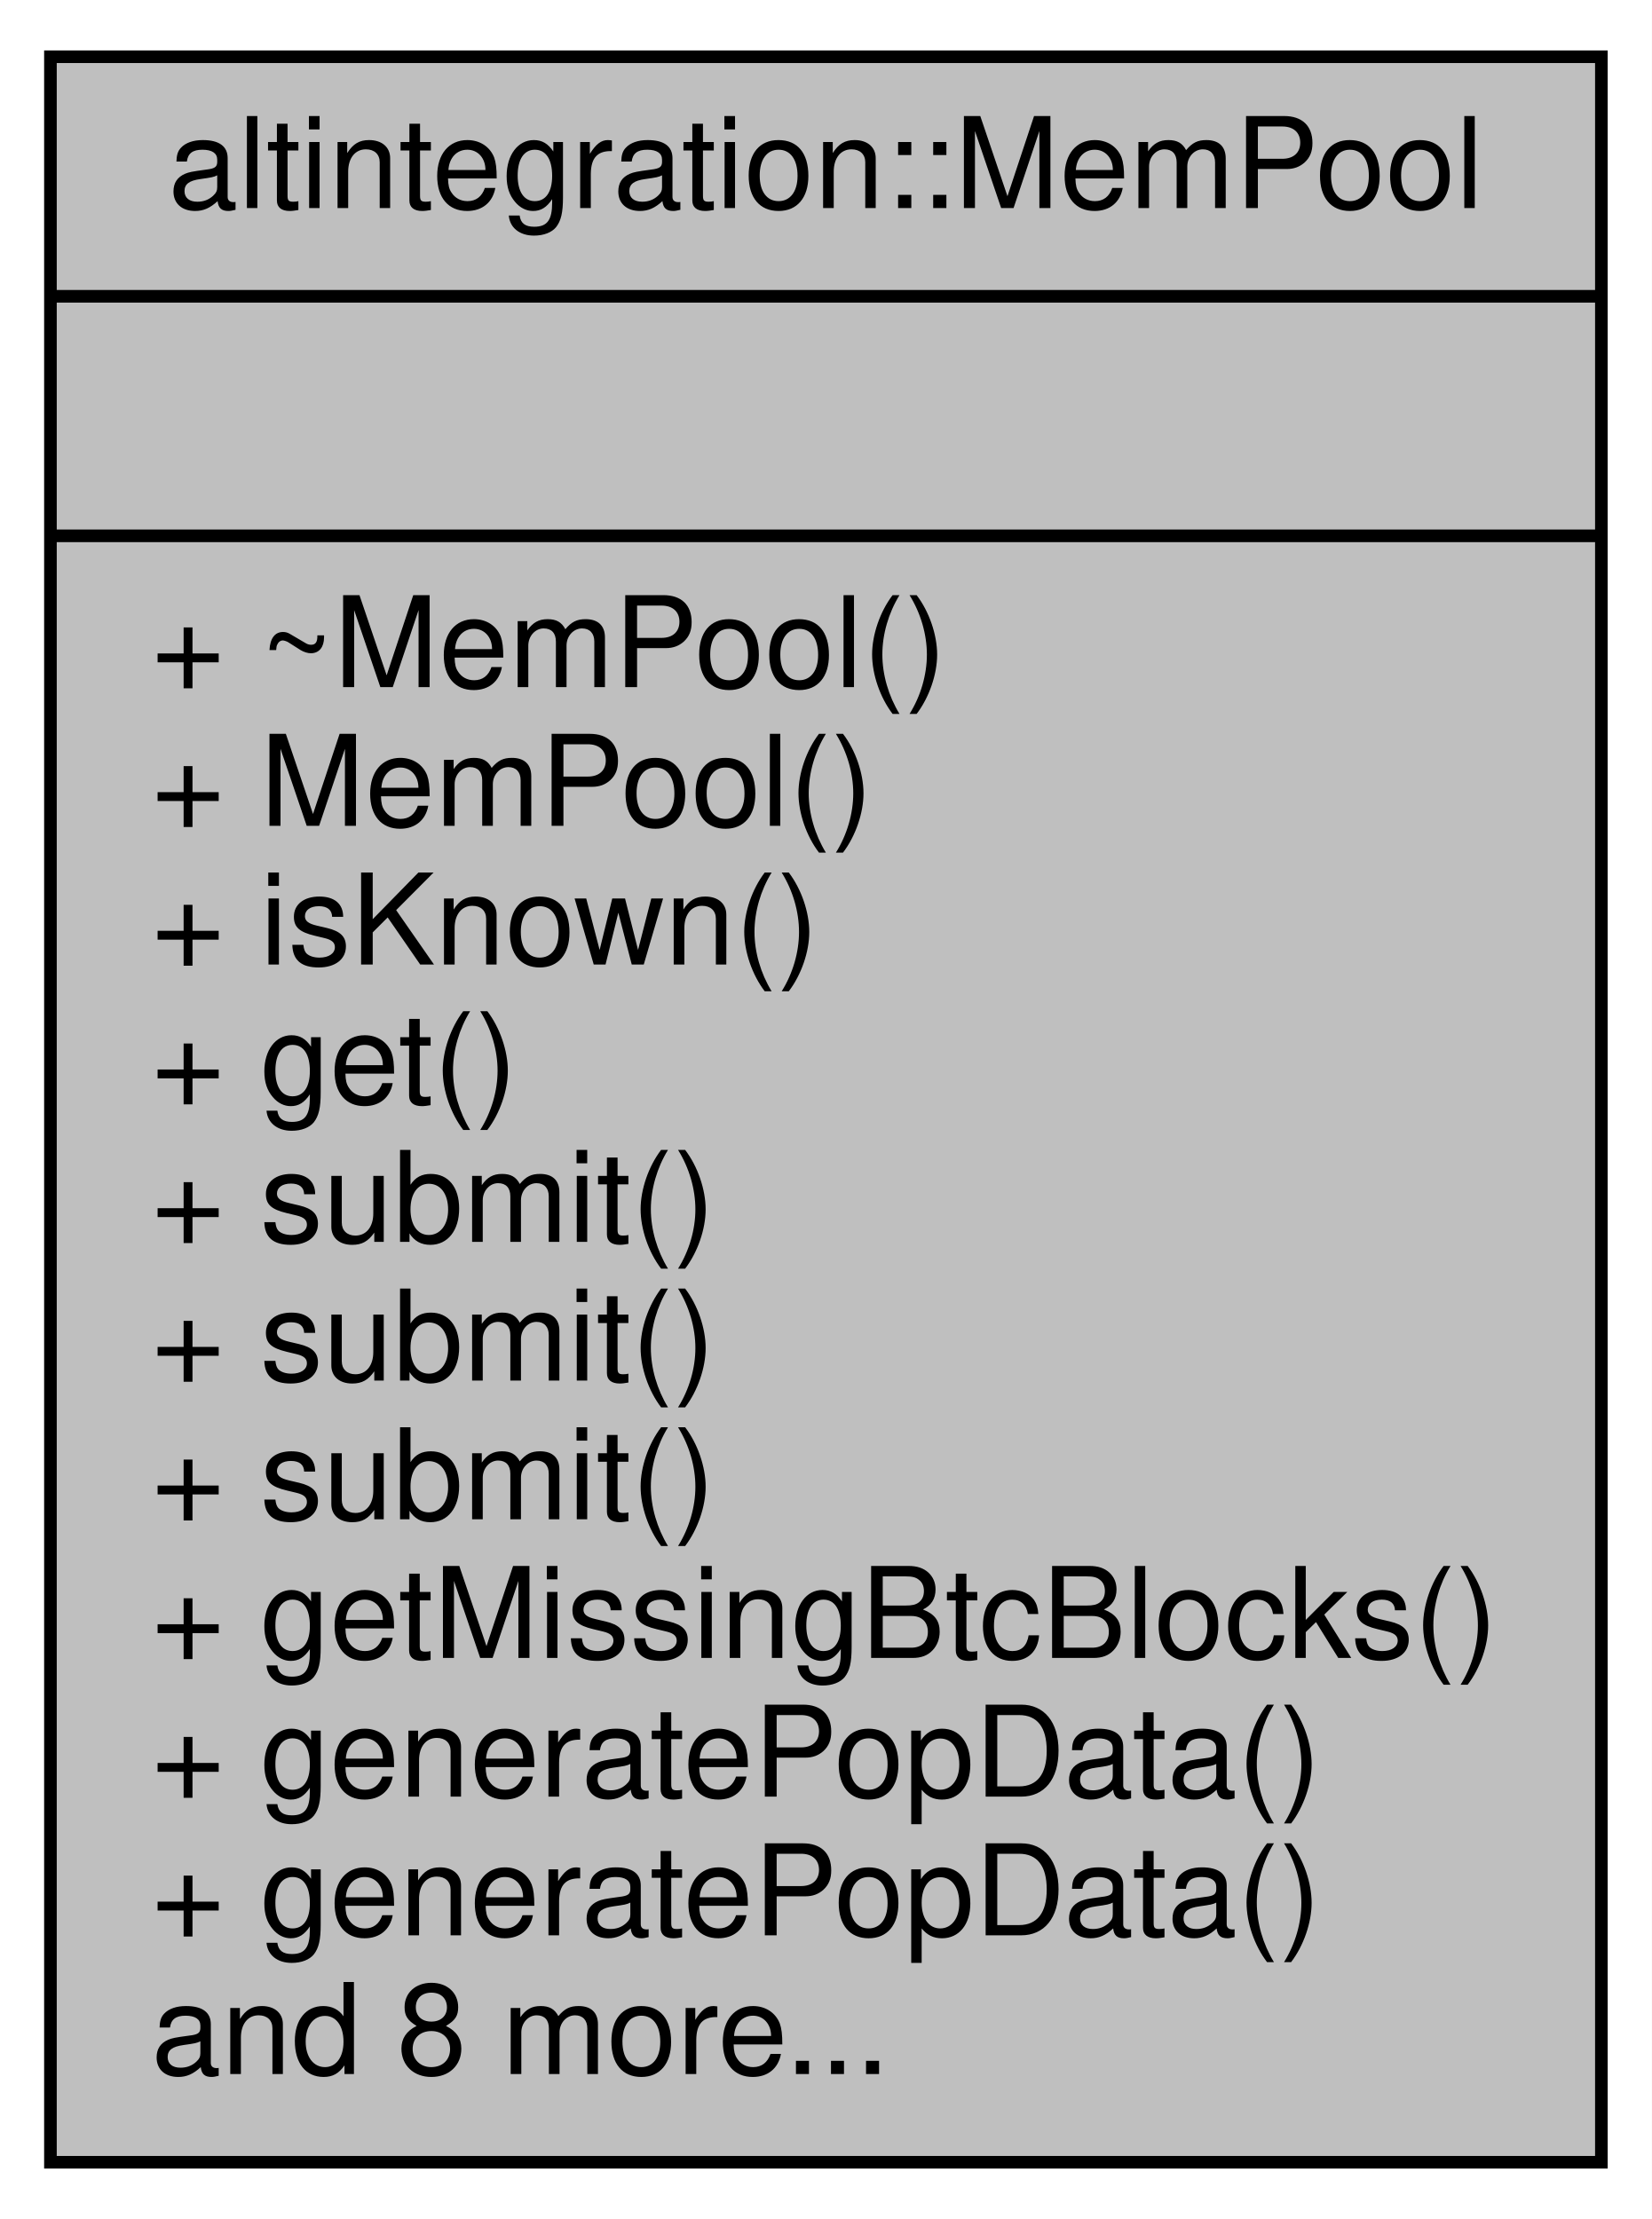
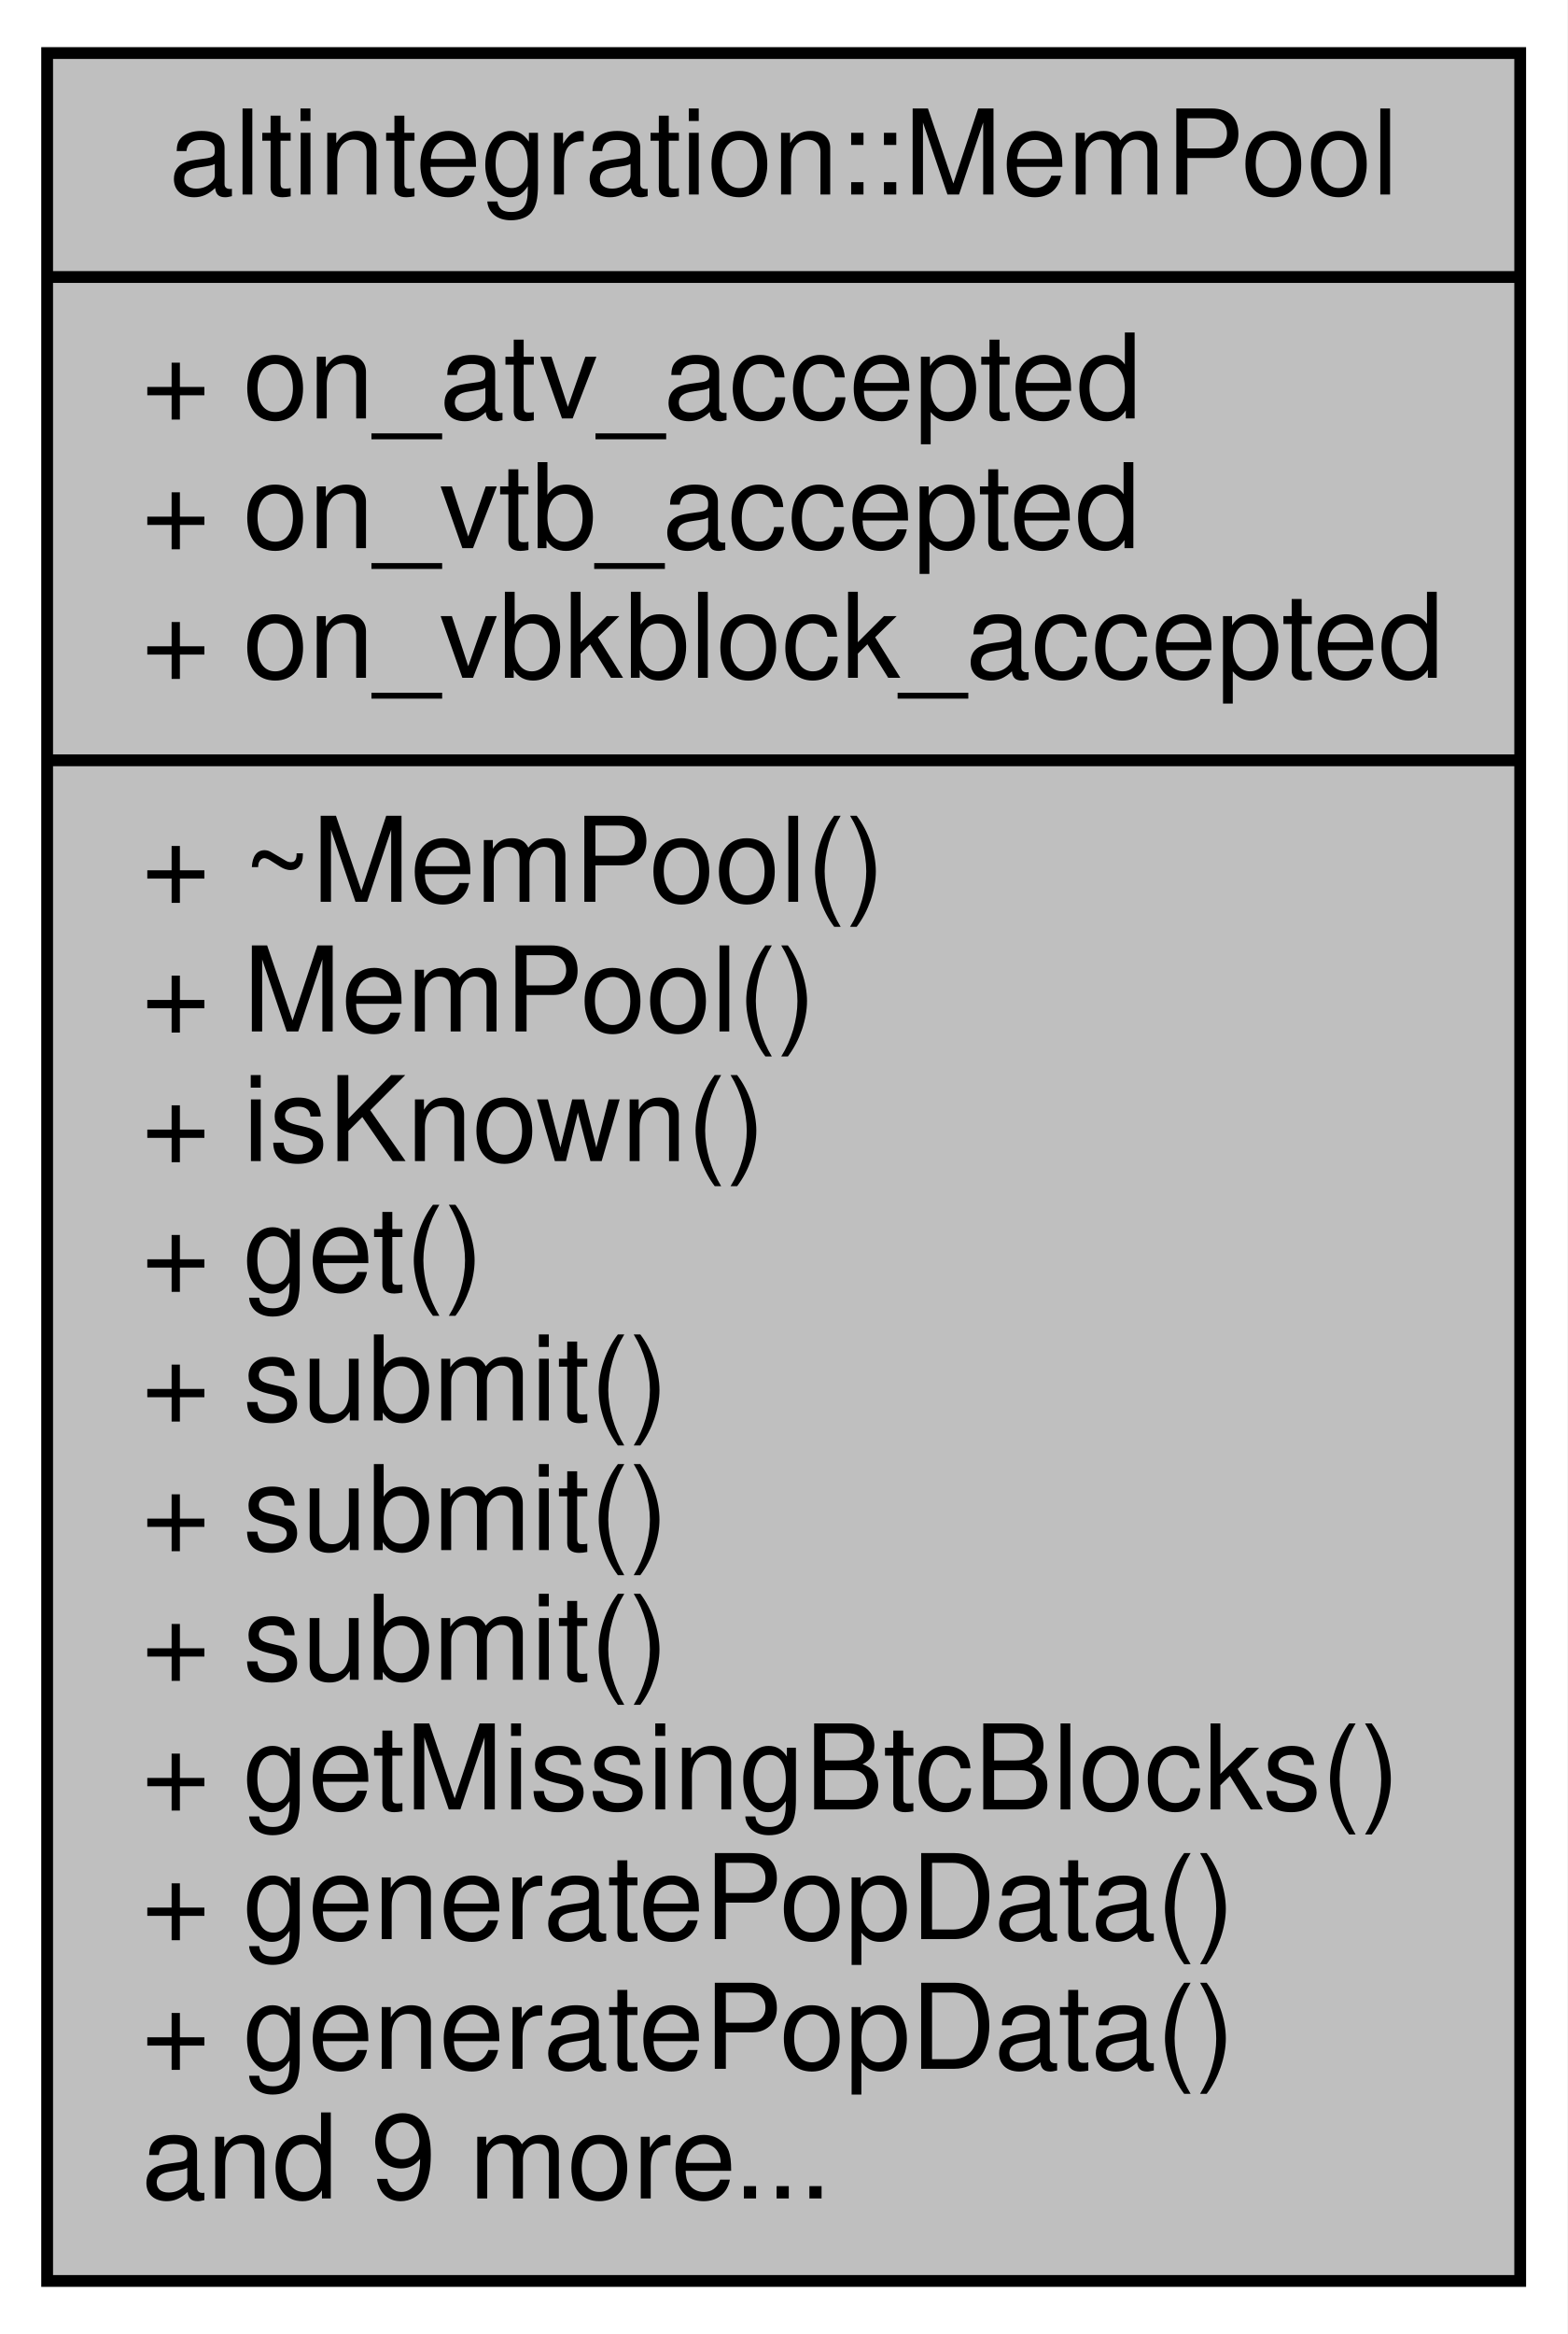
- <svg xmlns="http://www.w3.org/2000/svg" xmlns:xlink="http://www.w3.org/1999/xlink" width="131pt" height="176pt" viewBox="0.00 0.00 131.00 176.00">
-   <g id="graph0" class="graph" transform="scale(1 1) rotate(0) translate(4 172)">
-     <polygon fill="white" stroke="transparent" points="-4,4 -4,-172 127,-172 127,4 -4,4" />
+ <svg xmlns="http://www.w3.org/2000/svg" xmlns:xlink="http://www.w3.org/1999/xlink" width="133pt" height="198pt" viewBox="0.00 0.00 133.00 198.00">
+   <g id="graph0" class="graph" transform="scale(1 1) rotate(0) translate(4 194)">
+     <polygon fill="white" stroke="transparent" points="-4,4 -4,-194 129,-194 129,4 -4,4" />
    <g id="node1" class="node">
      <g id="a_node1">
        <a xlink:title="Data structure, that stores in memory all valid payloads (ATV, VTB, VbkBlock) submitted by other peer...">
-           <polygon fill="#bfbfbf" stroke="black" points="0,-0.5 0,-167.5 123,-167.5 123,-0.5 0,-0.5" />
-           <text text-anchor="middle" x="61.5" y="-155.5" font-family="Helvetica,sans-Serif" font-size="10.00">altintegration::MemPool</text>
-           <polyline fill="none" stroke="black" points="0,-148.5 123,-148.5 " />
-           <text text-anchor="middle" x="61.5" y="-136.5" font-family="Helvetica,sans-Serif" font-size="10.00"> </text>
-           <polyline fill="none" stroke="black" points="0,-129.5 123,-129.5 " />
+           <polygon fill="#bfbfbf" stroke="black" points="0,-0.5 0,-189.5 125,-189.5 125,-0.5 0,-0.5" />
+           <text text-anchor="middle" x="62.5" y="-177.5" font-family="Helvetica,sans-Serif" font-size="10.00">altintegration::MemPool</text>
+           <polyline fill="none" stroke="black" points="0,-170.5 125,-170.5 " />
+           <text text-anchor="start" x="8" y="-158.5" font-family="Helvetica,sans-Serif" font-size="10.00">+ on_atv_accepted</text>
+           <text text-anchor="start" x="8" y="-147.5" font-family="Helvetica,sans-Serif" font-size="10.00">+ on_vtb_accepted</text>
+           <text text-anchor="start" x="8" y="-136.5" font-family="Helvetica,sans-Serif" font-size="10.00">+ on_vbkblock_accepted</text>
+           <polyline fill="none" stroke="black" points="0,-129.5 125,-129.5 " />
          <text text-anchor="start" x="8" y="-117.5" font-family="Helvetica,sans-Serif" font-size="10.00">+ ~MemPool()</text>
          <text text-anchor="start" x="8" y="-106.5" font-family="Helvetica,sans-Serif" font-size="10.00">+ MemPool()</text>
          <text text-anchor="start" x="8" y="-95.5" font-family="Helvetica,sans-Serif" font-size="10.00">+ isKnown()</text>
          <text text-anchor="start" x="8" y="-84.5" font-family="Helvetica,sans-Serif" font-size="10.00">+ get()</text>
          <text text-anchor="start" x="8" y="-73.5" font-family="Helvetica,sans-Serif" font-size="10.00">+ submit()</text>
          <text text-anchor="start" x="8" y="-62.5" font-family="Helvetica,sans-Serif" font-size="10.00">+ submit()</text>
          <text text-anchor="start" x="8" y="-51.5" font-family="Helvetica,sans-Serif" font-size="10.00">+ submit()</text>
          <text text-anchor="start" x="8" y="-40.5" font-family="Helvetica,sans-Serif" font-size="10.00">+ getMissingBtcBlocks()</text>
          <text text-anchor="start" x="8" y="-29.5" font-family="Helvetica,sans-Serif" font-size="10.00">+ generatePopData()</text>
          <text text-anchor="start" x="8" y="-18.5" font-family="Helvetica,sans-Serif" font-size="10.00">+ generatePopData()</text>
-           <text text-anchor="start" x="8" y="-7.5" font-family="Helvetica,sans-Serif" font-size="10.00">and 8 more...</text>
+           <text text-anchor="start" x="8" y="-7.5" font-family="Helvetica,sans-Serif" font-size="10.00">and 9 more...</text>
        </a>
      </g>
    </g>
  </g>
</svg>
